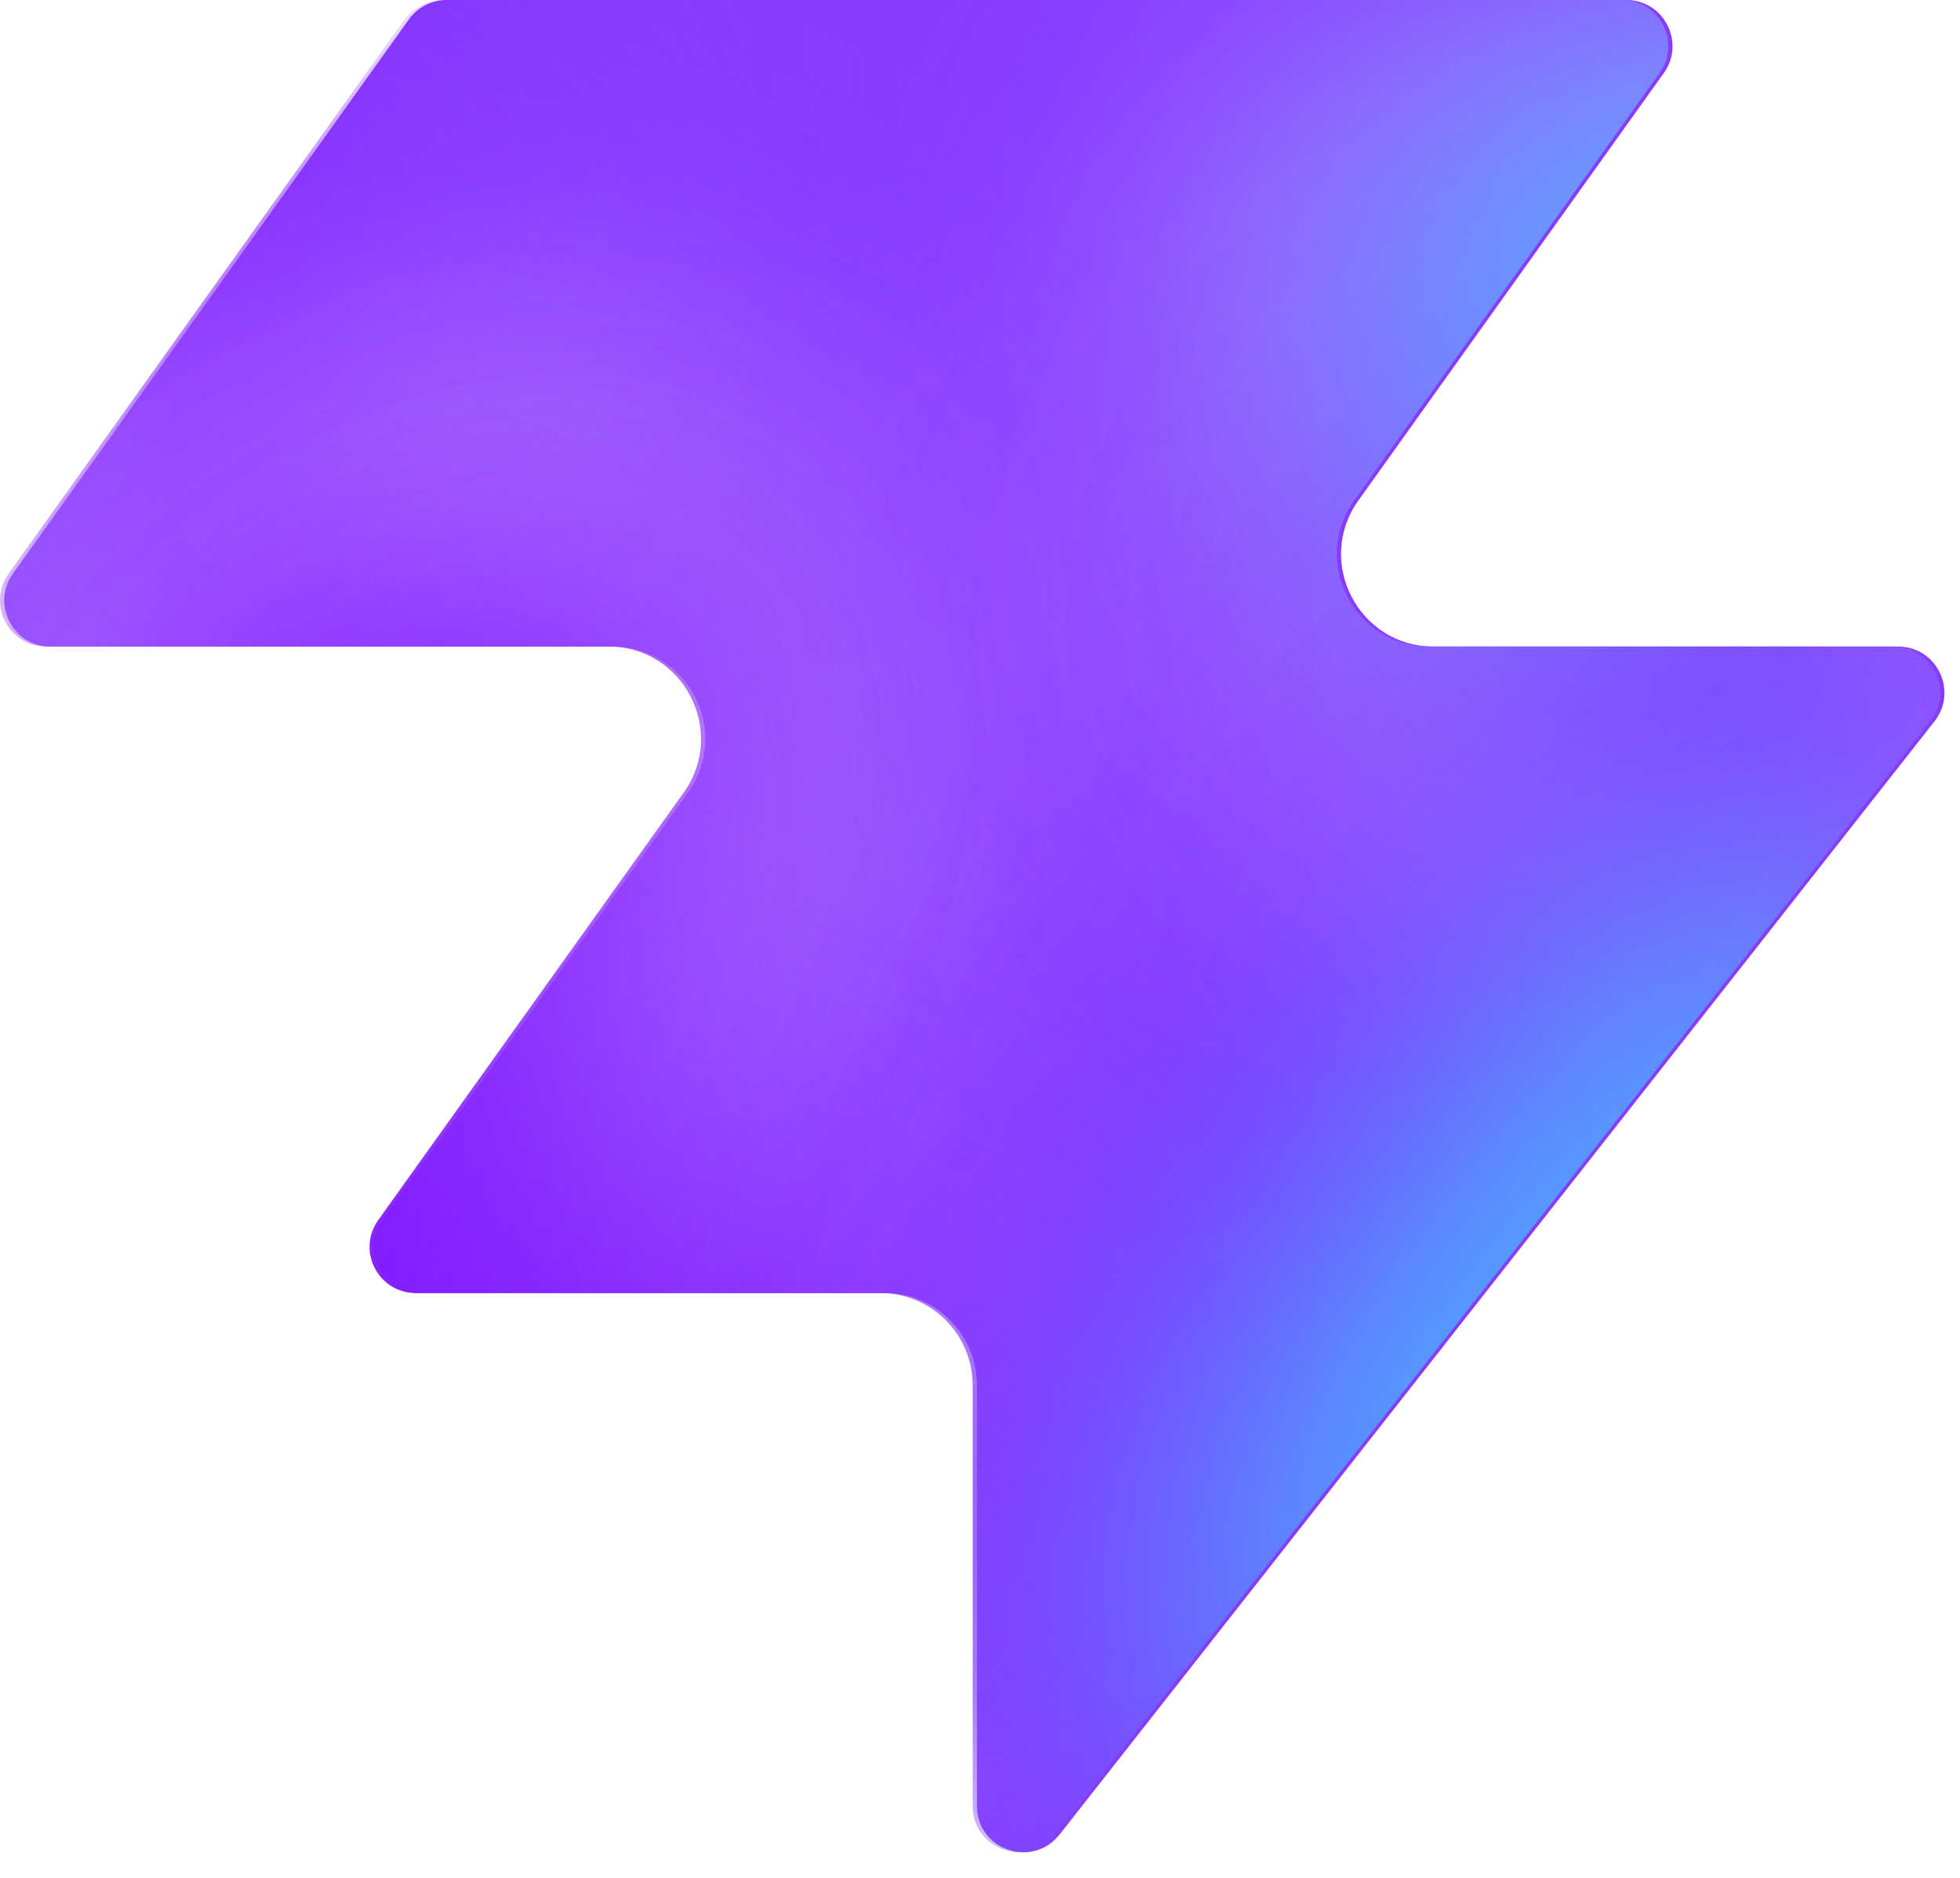
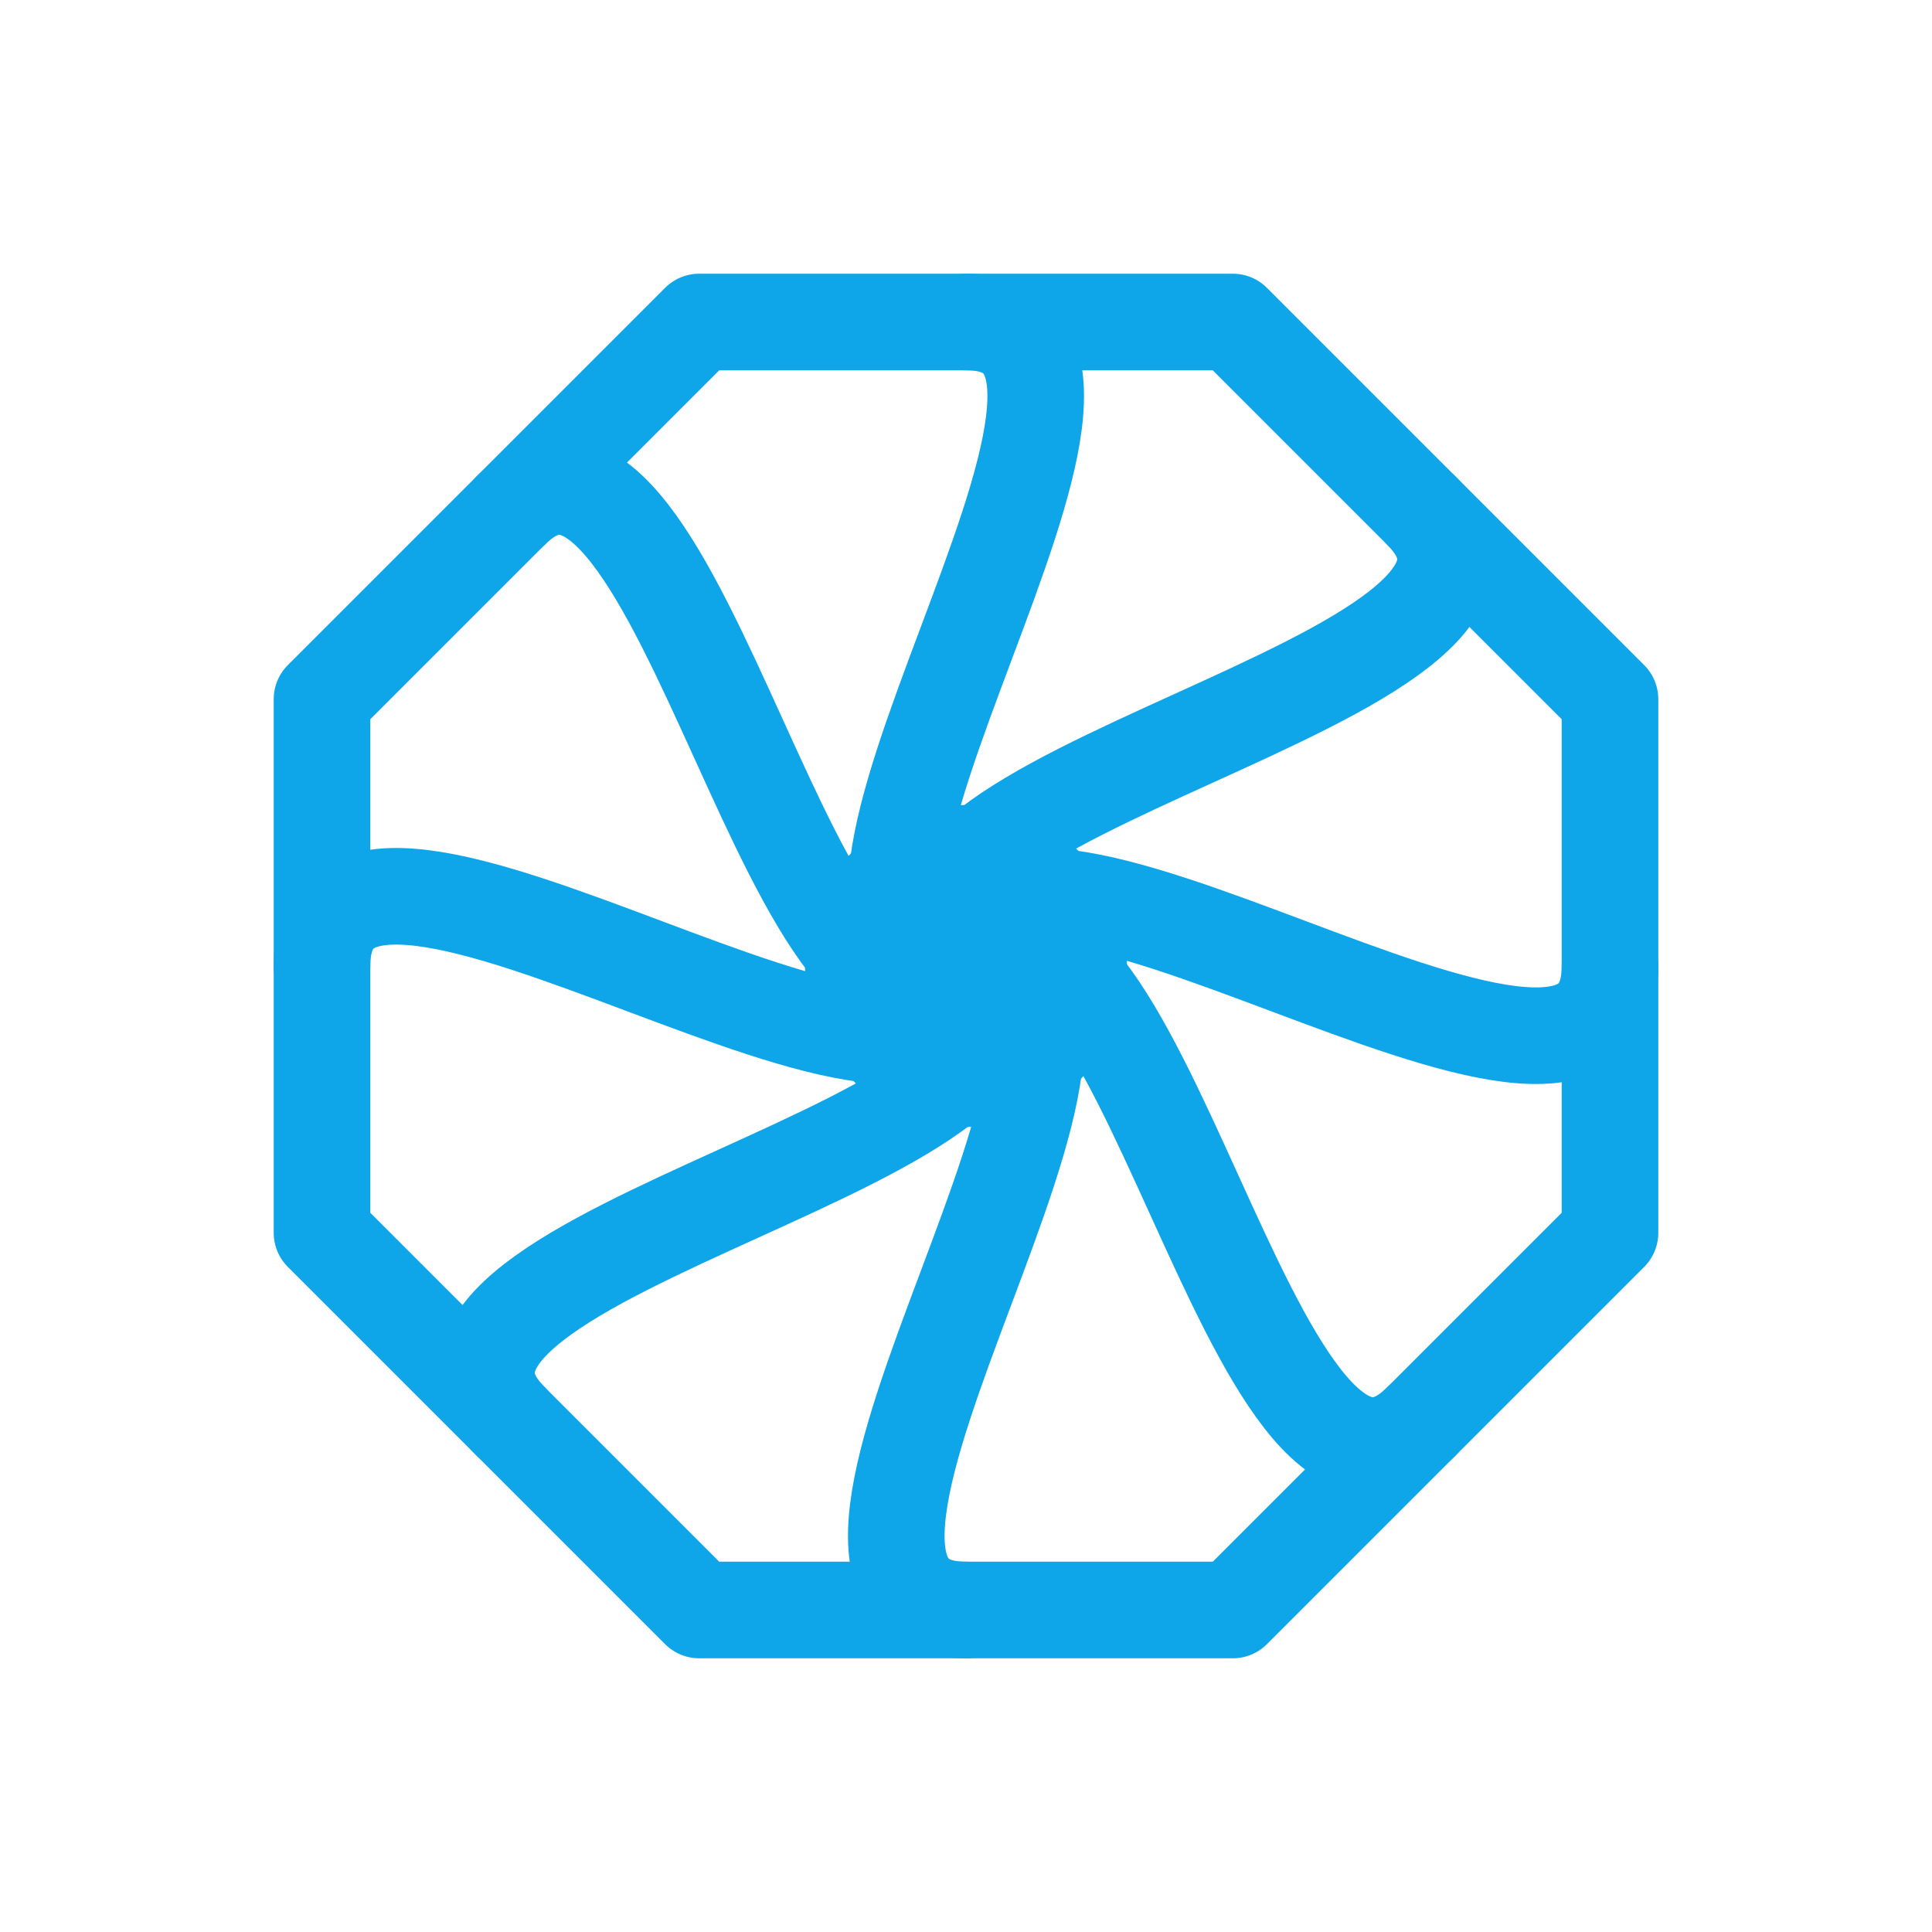
- <svg xmlns="http://www.w3.org/2000/svg" width="48" height="46" fill="none" viewBox="0 0 48 46">
-   <path fill="#863bff" d="M25.946 44.938c-.664.845-2.021.375-2.021-.698V33.937a2.26 2.26 0 0 0-2.262-2.262H10.287c-.92 0-1.456-1.04-.92-1.788l7.48-10.471c1.07-1.497 0-3.578-1.842-3.578H1.237c-.92 0-1.456-1.04-.92-1.788L10.013.474c.214-.297.556-.474.92-.474h28.894c.92 0 1.456 1.04.92 1.788l-7.48 10.471c-1.07 1.498 0 3.579 1.842 3.579h11.377c.943 0 1.473 1.088.89 1.83L25.947 44.94z" style="fill:#863bff;fill:color(display-p3 .525 .23 1);fill-opacity:1" />
-   <mask id="a" width="48" height="46" x="0" y="0" maskUnits="userSpaceOnUse" style="mask-type:alpha">
-     <path fill="#000" d="M25.842 44.938c-.664.844-2.021.375-2.021-.698V33.937a2.26 2.26 0 0 0-2.262-2.262H10.183c-.92 0-1.456-1.04-.92-1.788l7.48-10.471c1.07-1.498 0-3.579-1.842-3.579H1.133c-.92 0-1.456-1.04-.92-1.787L9.91.473c.214-.297.556-.474.92-.474h28.894c.92 0 1.456 1.04.92 1.788l-7.48 10.471c-1.07 1.498 0 3.578 1.842 3.578h11.377c.943 0 1.473 1.088.89 1.832L25.843 44.94z" style="fill:#000;fill-opacity:1" />
-   </mask>
-   <g mask="url(#a)">
-     <g filter="url(#b)">
-       <ellipse cx="5.508" cy="14.704" fill="#ede6ff" rx="5.508" ry="14.704" style="fill:#ede6ff;fill:color(display-p3 .927 .903 1);fill-opacity:1" transform="matrix(.00324 1 1 -.00324 -4.47 31.516)" />
-     </g>
-     <g filter="url(#c)">
-       <ellipse cx="10.399" cy="29.851" fill="#ede6ff" rx="10.399" ry="29.851" style="fill:#ede6ff;fill:color(display-p3 .927 .903 1);fill-opacity:1" transform="matrix(.00324 1 1 -.00324 -39.328 7.883)" />
-     </g>
-     <g filter="url(#d)">
-       <ellipse cx="5.508" cy="30.487" fill="#7e14ff" rx="5.508" ry="30.487" style="fill:#7e14ff;fill:color(display-p3 .492 .077 1);fill-opacity:1" transform="rotate(89.814 -25.913 -14.639)scale(1 -1)" />
-     </g>
-     <g filter="url(#e)">
-       <ellipse cx="5.508" cy="30.599" fill="#7e14ff" rx="5.508" ry="30.599" style="fill:#7e14ff;fill:color(display-p3 .492 .077 1);fill-opacity:1" transform="rotate(89.814 -32.644 -3.334)scale(1 -1)" />
-     </g>
-     <g filter="url(#f)">
-       <ellipse cx="5.508" cy="30.599" fill="#7e14ff" rx="5.508" ry="30.599" style="fill:#7e14ff;fill:color(display-p3 .492 .077 1);fill-opacity:1" transform="matrix(.00324 1 1 -.00324 -34.34 30.47)" />
-     </g>
-     <g filter="url(#g)">
-       <ellipse cx="14.072" cy="22.078" fill="#ede6ff" rx="14.072" ry="22.078" style="fill:#ede6ff;fill:color(display-p3 .927 .903 1);fill-opacity:1" transform="rotate(93.35 24.506 48.493)scale(-1 1)" />
-     </g>
-     <g filter="url(#h)">
-       <ellipse cx="3.47" cy="21.501" fill="#7e14ff" rx="3.47" ry="21.501" style="fill:#7e14ff;fill:color(display-p3 .492 .077 1);fill-opacity:1" transform="rotate(89.009 28.708 47.59)scale(-1 1)" />
-     </g>
-     <g filter="url(#i)">
-       <ellipse cx="3.47" cy="21.501" fill="#7e14ff" rx="3.47" ry="21.501" style="fill:#7e14ff;fill:color(display-p3 .492 .077 1);fill-opacity:1" transform="rotate(89.009 28.708 47.59)scale(-1 1)" />
-     </g>
-     <g filter="url(#j)">
-       <ellipse cx=".387" cy="8.972" fill="#7e14ff" rx="4.407" ry="29.108" style="fill:#7e14ff;fill:color(display-p3 .492 .077 1);fill-opacity:1" transform="rotate(39.51 .387 8.972)" />
-     </g>
-     <g filter="url(#k)">
-       <ellipse cx="47.523" cy="-6.092" fill="#7e14ff" rx="4.407" ry="29.108" style="fill:#7e14ff;fill:color(display-p3 .492 .077 1);fill-opacity:1" transform="rotate(37.892 47.523 -6.092)" />
-     </g>
-     <g filter="url(#l)">
-       <ellipse cx="41.412" cy="6.333" fill="#47bfff" rx="5.971" ry="9.665" style="fill:#47bfff;fill:color(display-p3 .28 .748 1);fill-opacity:1" transform="rotate(37.892 41.412 6.333)" />
-     </g>
-     <g filter="url(#m)">
-       <ellipse cx="-1.879" cy="38.332" fill="#7e14ff" rx="4.407" ry="29.108" style="fill:#7e14ff;fill:color(display-p3 .492 .077 1);fill-opacity:1" transform="rotate(37.892 -1.88 38.332)" />
-     </g>
-     <g filter="url(#n)">
-       <ellipse cx="-1.879" cy="38.332" fill="#7e14ff" rx="4.407" ry="29.108" style="fill:#7e14ff;fill:color(display-p3 .492 .077 1);fill-opacity:1" transform="rotate(37.892 -1.88 38.332)" />
-     </g>
-     <g filter="url(#o)">
-       <ellipse cx="35.651" cy="29.907" fill="#7e14ff" rx="4.407" ry="29.108" style="fill:#7e14ff;fill:color(display-p3 .492 .077 1);fill-opacity:1" transform="rotate(37.892 35.651 29.907)" />
-     </g>
-     <g filter="url(#p)">
-       <ellipse cx="38.418" cy="32.4" fill="#47bfff" rx="5.971" ry="15.297" style="fill:#47bfff;fill:color(display-p3 .28 .748 1);fill-opacity:1" transform="rotate(37.892 38.418 32.4)" />
-     </g>
+ <svg xmlns="http://www.w3.org/2000/svg" viewBox="0 0 120 120" fill="none">
+   <g stroke="#0ea5e9" stroke-width="6" stroke-linecap="round" stroke-linejoin="round" fill="none">
+     <polygon points="100,76.57 76.57,100 43.43,100 20,76.57 20,43.43 43.43,20 76.57,20 100,43.43" />
+     <circle cx="60" cy="60" r="10" fill="#0ea5e9" stroke="none" />
+     <path d="M 60 60 C 60 45, 100 75, 100 60" />
+     <path d="M 60 60 C 60 45, 100 75, 100 60" transform="rotate(45 60 60)" />
+     <path d="M 60 60 C 60 45, 100 75, 100 60" transform="rotate(90 60 60)" />
+     <path d="M 60 60 C 60 45, 100 75, 100 60" transform="rotate(135 60 60)" />
+     <path d="M 60 60 C 60 45, 100 75, 100 60" transform="rotate(180 60 60)" />
+     <path d="M 60 60 C 60 45, 100 75, 100 60" transform="rotate(225 60 60)" />
+     <path d="M 60 60 C 60 45, 100 75, 100 60" transform="rotate(270 60 60)" />
+     <path d="M 60 60 C 60 45, 100 75, 100 60" transform="rotate(315 60 60)" />
  </g>
-   <defs>
-     <filter id="b" width="60.045" height="41.654" x="-19.77" y="16.149" color-interpolation-filters="sRGB" filterUnits="userSpaceOnUse">
-       <feFlood flood-opacity="0" result="BackgroundImageFix" />
-       <feBlend in="SourceGraphic" in2="BackgroundImageFix" result="shape" />
-       <feGaussianBlur result="effect1_foregroundBlur_2002_17158" stdDeviation="7.659" />
-     </filter>
-     <filter id="c" width="90.34" height="51.437" x="-54.613" y="-7.533" color-interpolation-filters="sRGB" filterUnits="userSpaceOnUse">
-       <feFlood flood-opacity="0" result="BackgroundImageFix" />
-       <feBlend in="SourceGraphic" in2="BackgroundImageFix" result="shape" />
-       <feGaussianBlur result="effect1_foregroundBlur_2002_17158" stdDeviation="7.659" />
-     </filter>
-     <filter id="d" width="79.355" height="29.4" x="-49.64" y="2.03" color-interpolation-filters="sRGB" filterUnits="userSpaceOnUse">
-       <feFlood flood-opacity="0" result="BackgroundImageFix" />
-       <feBlend in="SourceGraphic" in2="BackgroundImageFix" result="shape" />
-       <feGaussianBlur result="effect1_foregroundBlur_2002_17158" stdDeviation="4.596" />
-     </filter>
-     <filter id="e" width="79.579" height="29.4" x="-45.045" y="20.029" color-interpolation-filters="sRGB" filterUnits="userSpaceOnUse">
-       <feFlood flood-opacity="0" result="BackgroundImageFix" />
-       <feBlend in="SourceGraphic" in2="BackgroundImageFix" result="shape" />
-       <feGaussianBlur result="effect1_foregroundBlur_2002_17158" stdDeviation="4.596" />
-     </filter>
-     <filter id="f" width="79.579" height="29.4" x="-43.513" y="21.178" color-interpolation-filters="sRGB" filterUnits="userSpaceOnUse">
-       <feFlood flood-opacity="0" result="BackgroundImageFix" />
-       <feBlend in="SourceGraphic" in2="BackgroundImageFix" result="shape" />
-       <feGaussianBlur result="effect1_foregroundBlur_2002_17158" stdDeviation="4.596" />
-     </filter>
-     <filter id="g" width="74.749" height="58.852" x="15.756" y="-17.901" color-interpolation-filters="sRGB" filterUnits="userSpaceOnUse">
-       <feFlood flood-opacity="0" result="BackgroundImageFix" />
-       <feBlend in="SourceGraphic" in2="BackgroundImageFix" result="shape" />
-       <feGaussianBlur result="effect1_foregroundBlur_2002_17158" stdDeviation="7.659" />
-     </filter>
-     <filter id="h" width="61.377" height="25.362" x="23.548" y="2.284" color-interpolation-filters="sRGB" filterUnits="userSpaceOnUse">
-       <feFlood flood-opacity="0" result="BackgroundImageFix" />
-       <feBlend in="SourceGraphic" in2="BackgroundImageFix" result="shape" />
-       <feGaussianBlur result="effect1_foregroundBlur_2002_17158" stdDeviation="4.596" />
-     </filter>
-     <filter id="i" width="61.377" height="25.362" x="23.548" y="2.284" color-interpolation-filters="sRGB" filterUnits="userSpaceOnUse">
-       <feFlood flood-opacity="0" result="BackgroundImageFix" />
-       <feBlend in="SourceGraphic" in2="BackgroundImageFix" result="shape" />
-       <feGaussianBlur result="effect1_foregroundBlur_2002_17158" stdDeviation="4.596" />
-     </filter>
-     <filter id="j" width="56.045" height="63.649" x="-27.636" y="-22.853" color-interpolation-filters="sRGB" filterUnits="userSpaceOnUse">
-       <feFlood flood-opacity="0" result="BackgroundImageFix" />
-       <feBlend in="SourceGraphic" in2="BackgroundImageFix" result="shape" />
-       <feGaussianBlur result="effect1_foregroundBlur_2002_17158" stdDeviation="4.596" />
-     </filter>
-     <filter id="k" width="54.814" height="64.646" x="20.116" y="-38.415" color-interpolation-filters="sRGB" filterUnits="userSpaceOnUse">
-       <feFlood flood-opacity="0" result="BackgroundImageFix" />
-       <feBlend in="SourceGraphic" in2="BackgroundImageFix" result="shape" />
-       <feGaussianBlur result="effect1_foregroundBlur_2002_17158" stdDeviation="4.596" />
-     </filter>
-     <filter id="l" width="33.541" height="35.313" x="24.641" y="-11.323" color-interpolation-filters="sRGB" filterUnits="userSpaceOnUse">
-       <feFlood flood-opacity="0" result="BackgroundImageFix" />
-       <feBlend in="SourceGraphic" in2="BackgroundImageFix" result="shape" />
-       <feGaussianBlur result="effect1_foregroundBlur_2002_17158" stdDeviation="4.596" />
-     </filter>
-     <filter id="m" width="54.814" height="64.646" x="-29.286" y="6.009" color-interpolation-filters="sRGB" filterUnits="userSpaceOnUse">
-       <feFlood flood-opacity="0" result="BackgroundImageFix" />
-       <feBlend in="SourceGraphic" in2="BackgroundImageFix" result="shape" />
-       <feGaussianBlur result="effect1_foregroundBlur_2002_17158" stdDeviation="4.596" />
-     </filter>
-     <filter id="n" width="54.814" height="64.646" x="-29.286" y="6.009" color-interpolation-filters="sRGB" filterUnits="userSpaceOnUse">
-       <feFlood flood-opacity="0" result="BackgroundImageFix" />
-       <feBlend in="SourceGraphic" in2="BackgroundImageFix" result="shape" />
-       <feGaussianBlur result="effect1_foregroundBlur_2002_17158" stdDeviation="4.596" />
-     </filter>
-     <filter id="o" width="54.814" height="64.646" x="8.244" y="-2.416" color-interpolation-filters="sRGB" filterUnits="userSpaceOnUse">
-       <feFlood flood-opacity="0" result="BackgroundImageFix" />
-       <feBlend in="SourceGraphic" in2="BackgroundImageFix" result="shape" />
-       <feGaussianBlur result="effect1_foregroundBlur_2002_17158" stdDeviation="4.596" />
-     </filter>
-     <filter id="p" width="39.409" height="43.623" x="18.713" y="10.588" color-interpolation-filters="sRGB" filterUnits="userSpaceOnUse">
-       <feFlood flood-opacity="0" result="BackgroundImageFix" />
-       <feBlend in="SourceGraphic" in2="BackgroundImageFix" result="shape" />
-       <feGaussianBlur result="effect1_foregroundBlur_2002_17158" stdDeviation="4.596" />
-     </filter>
-   </defs>
</svg>
